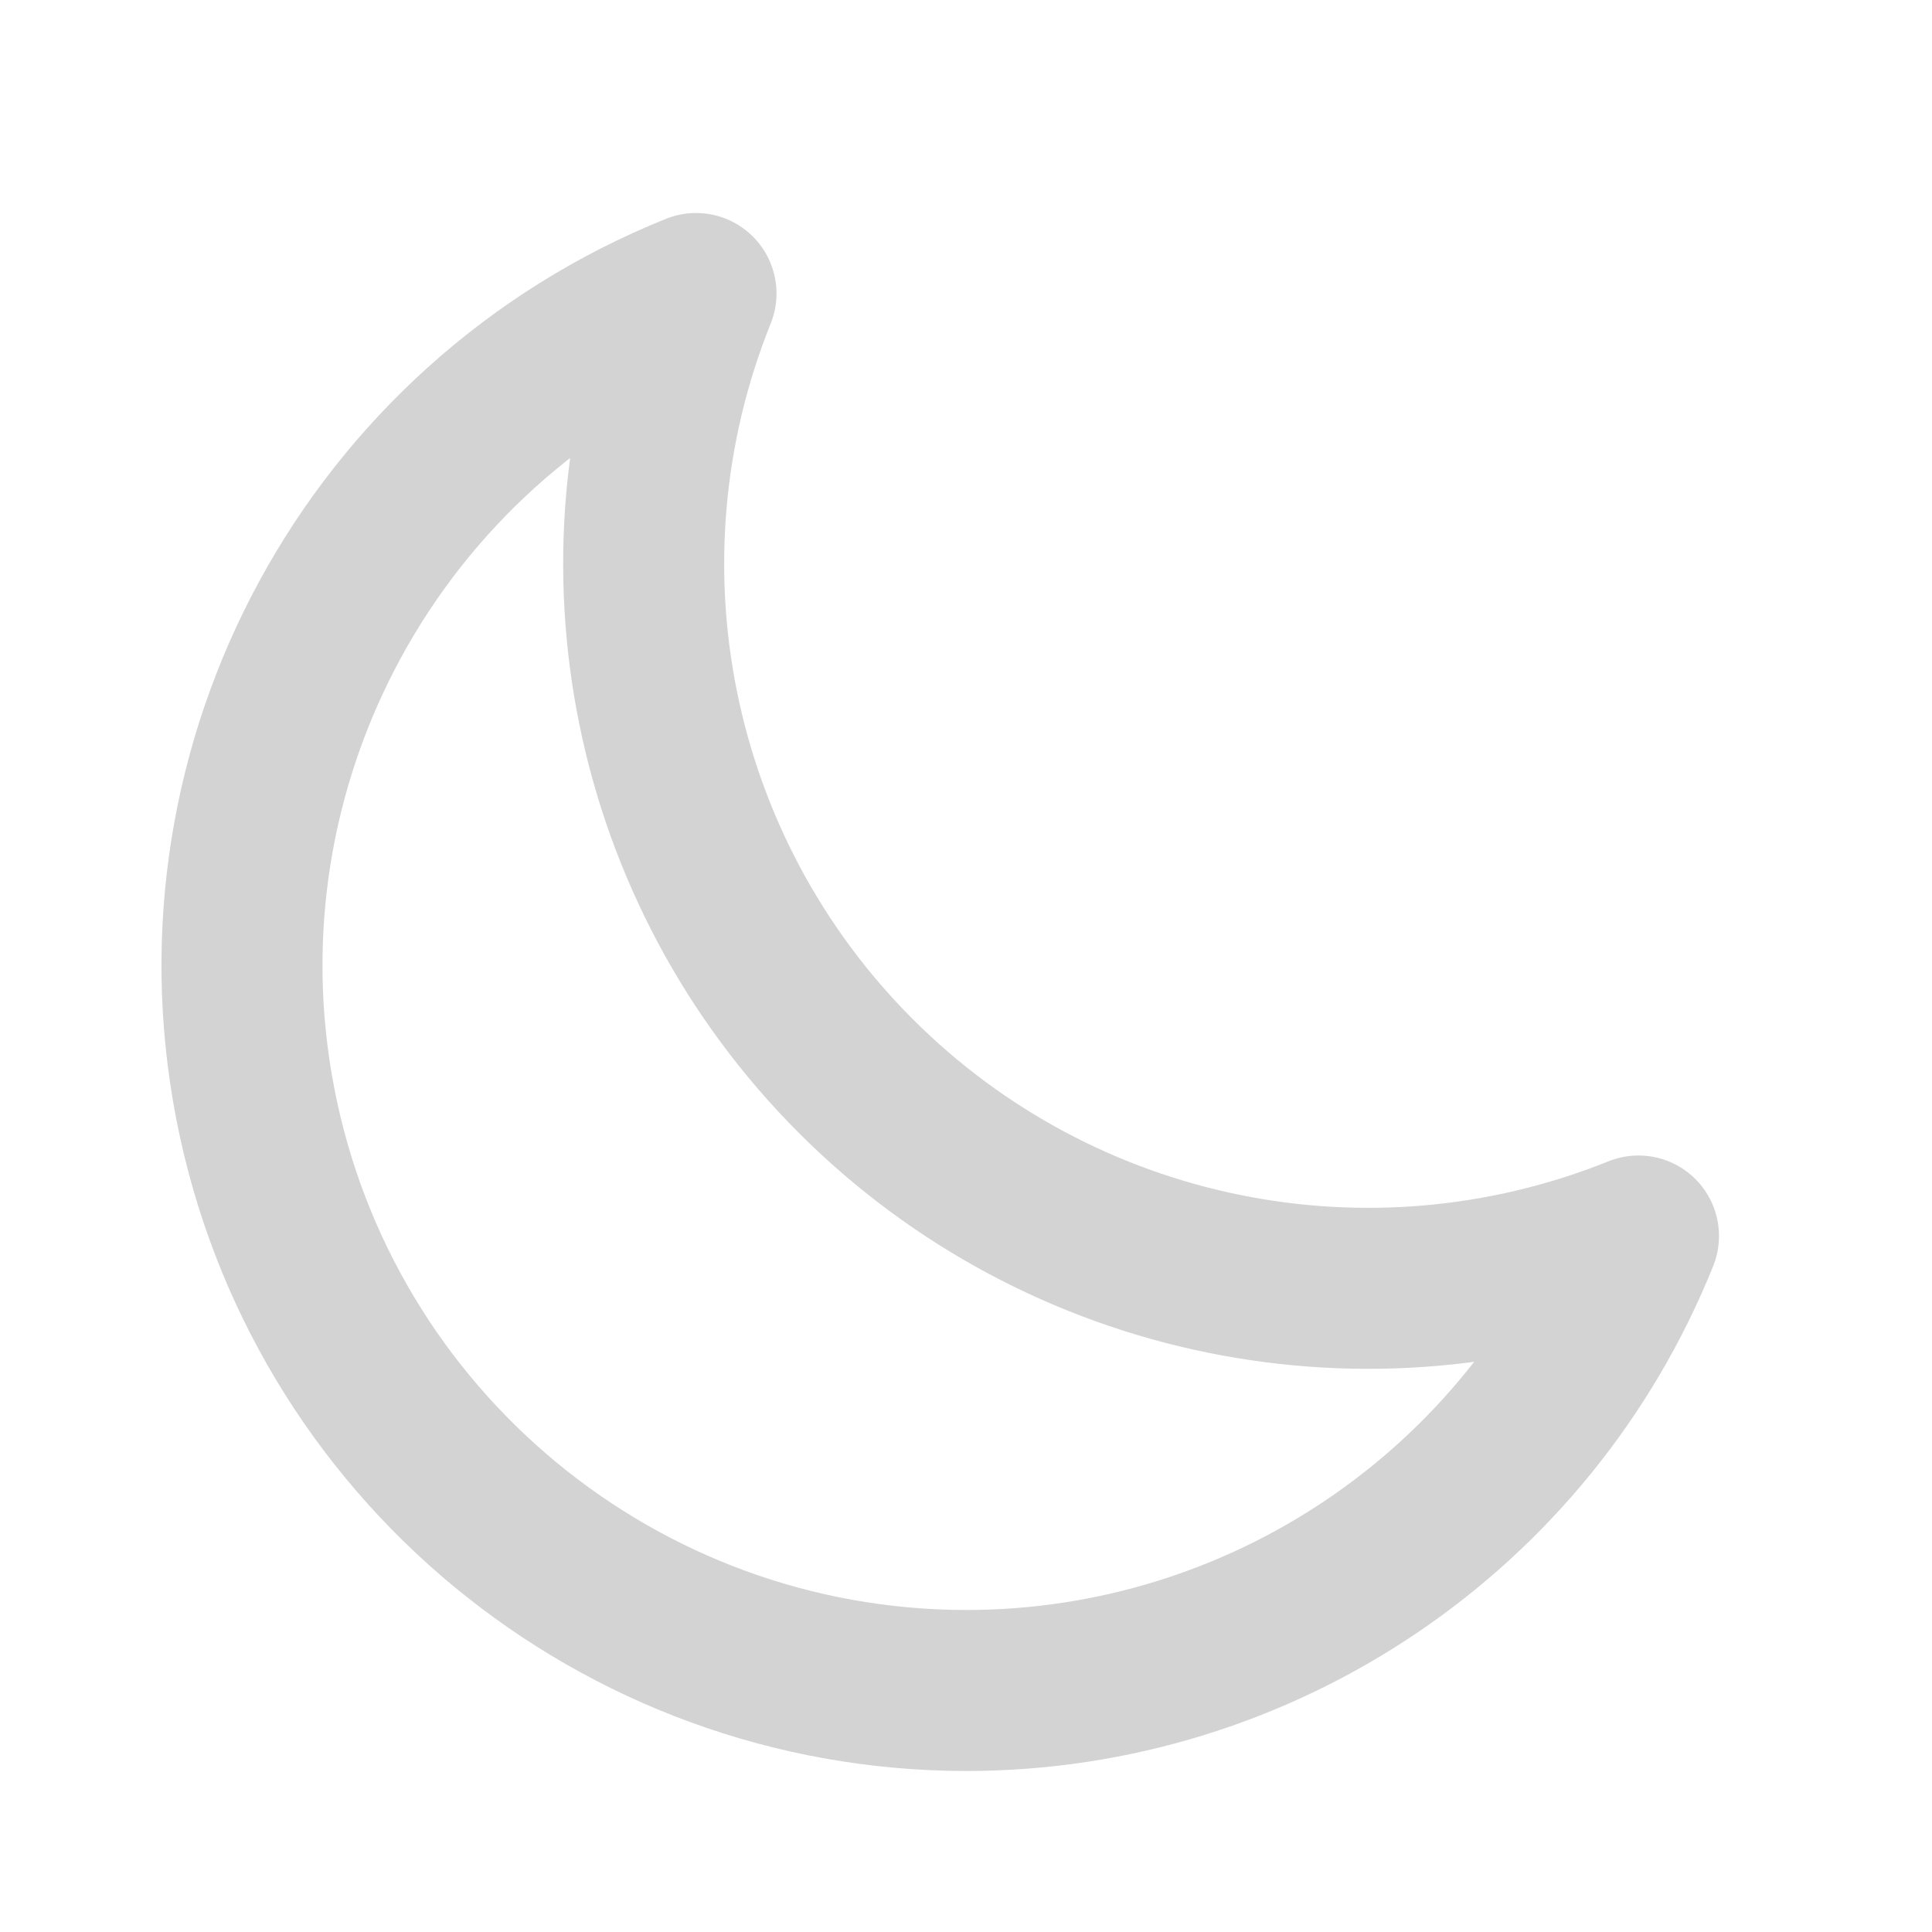
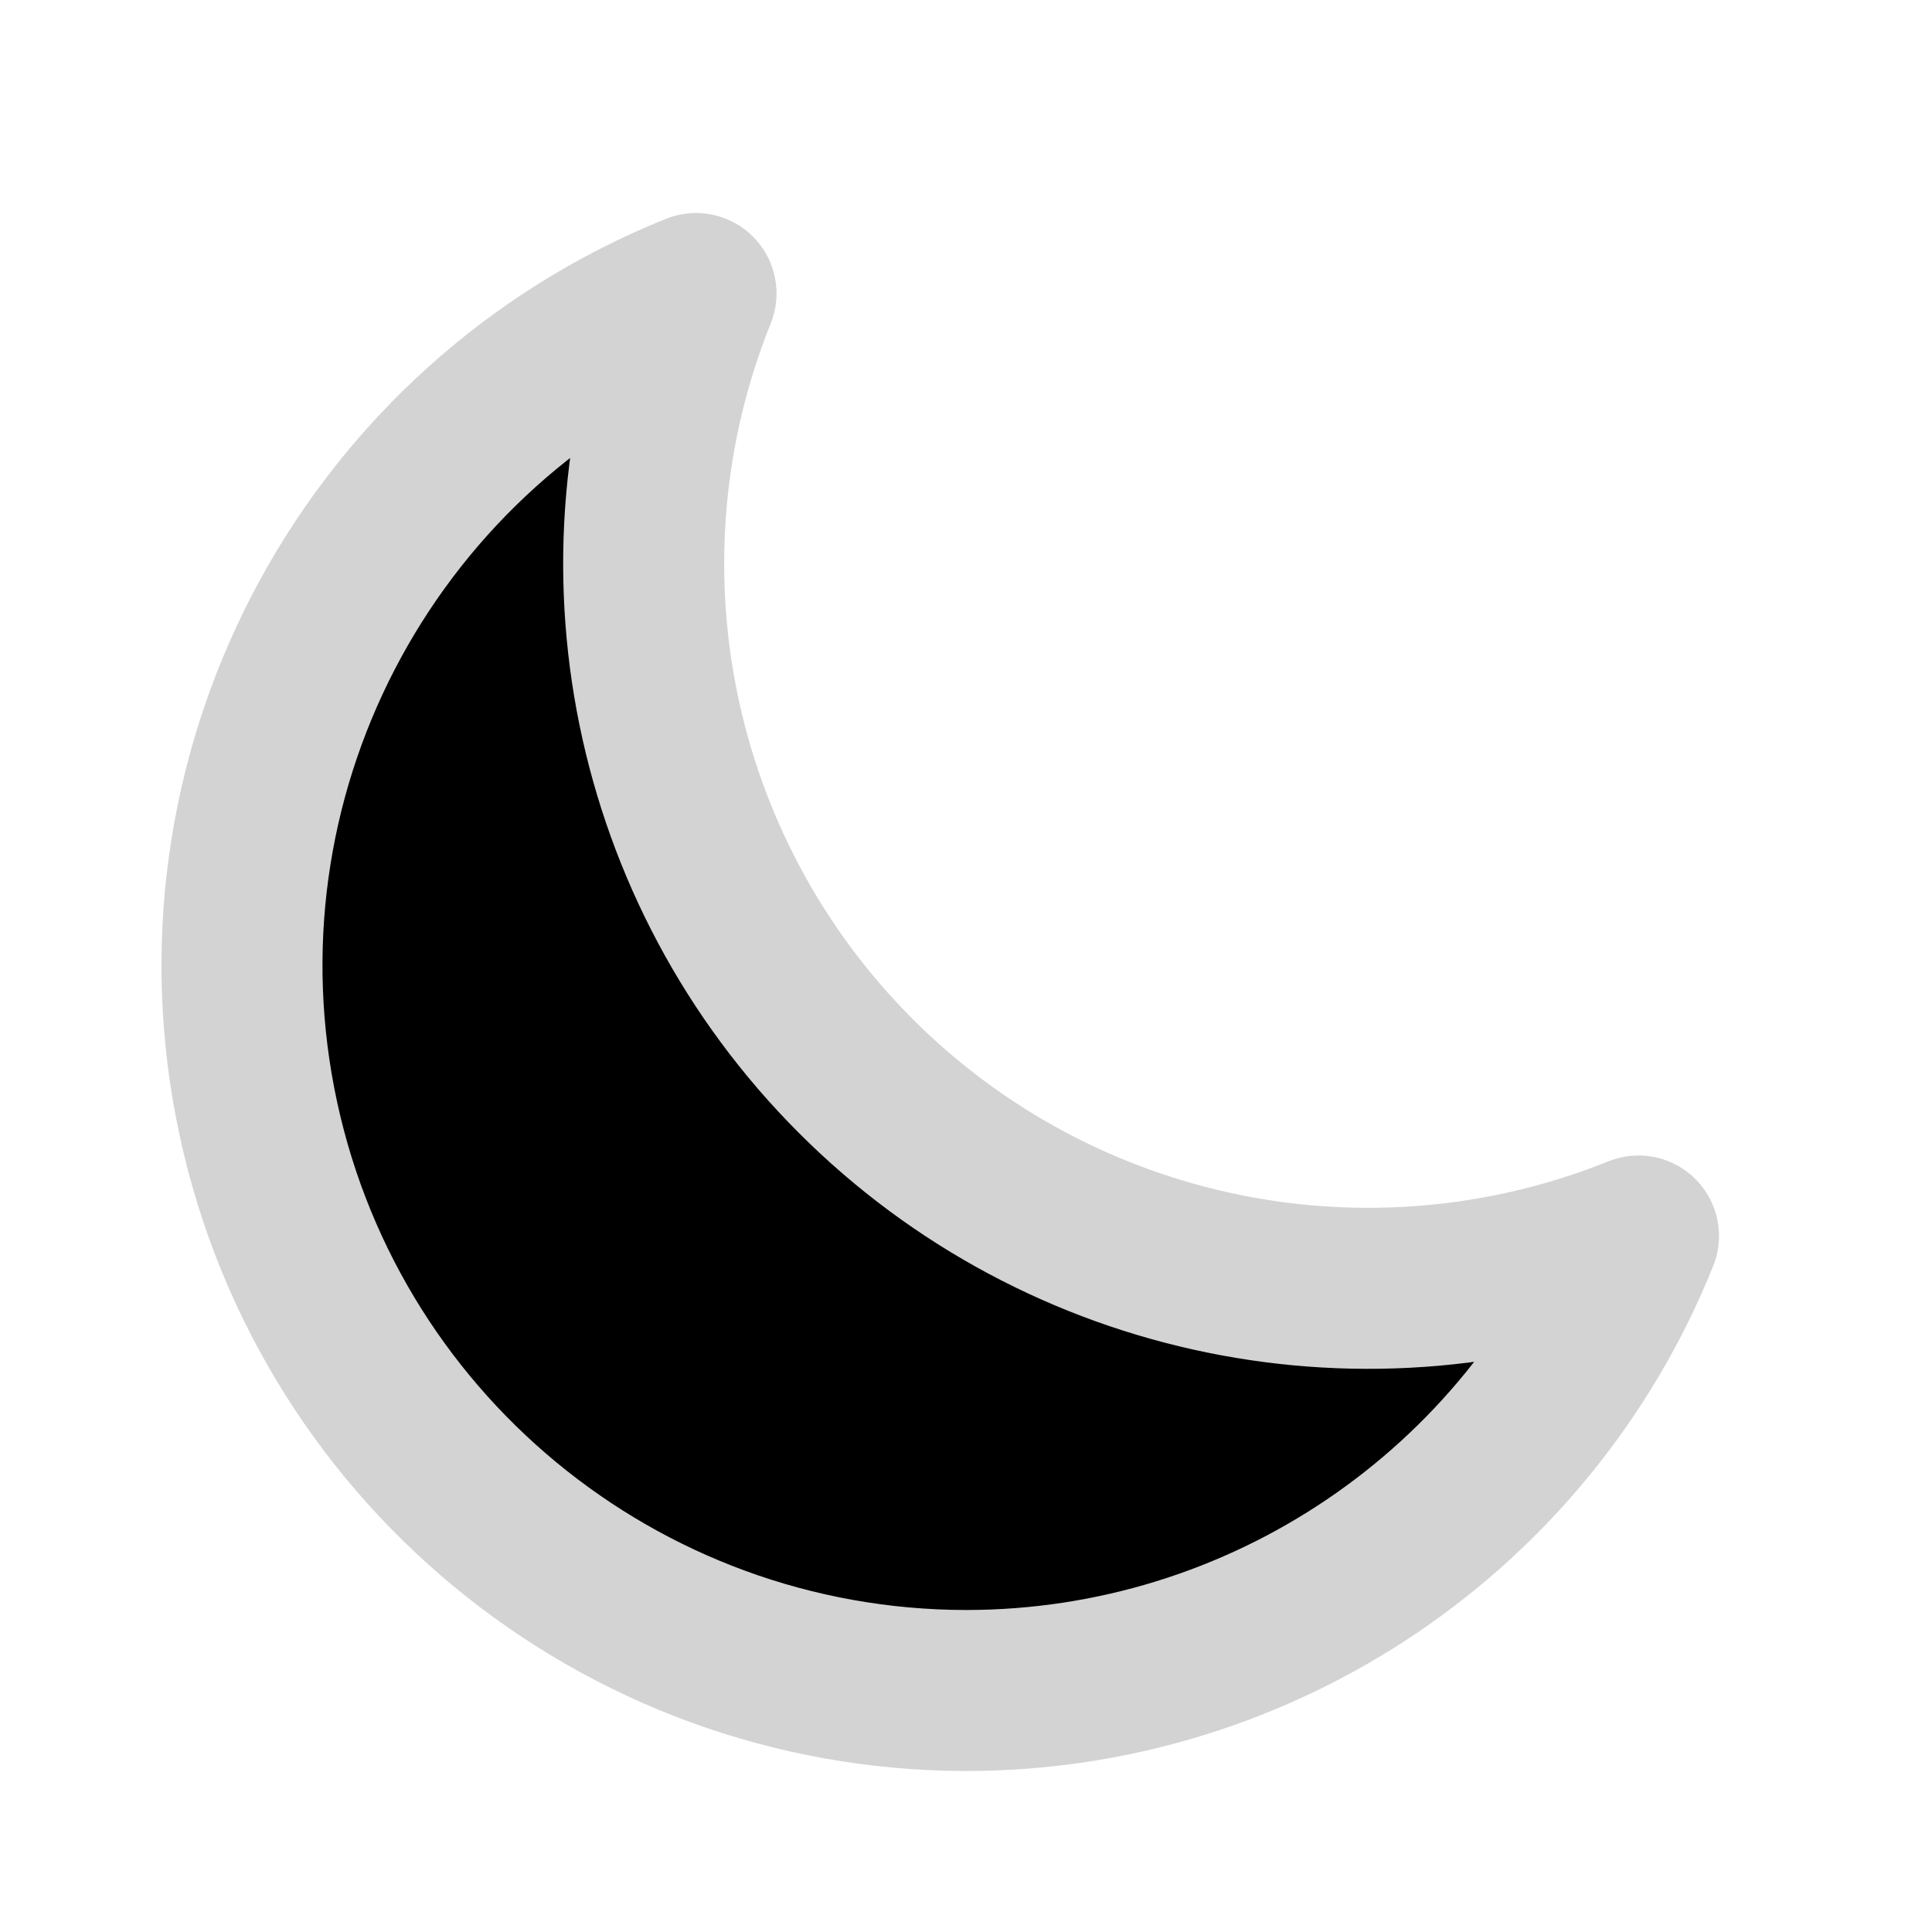
- <svg xmlns="http://www.w3.org/2000/svg" viewBox="0 0 24 24" fill="none" stroke="#d3d3d4">
+ <svg xmlns="http://www.w3.org/2000/svg" viewBox="0 0 24 24" stroke="#d3d3d4">
  <path stroke-linecap="round" stroke-linejoin="round" stroke-width="2" d="M20.354 15.354A9 9 0 018.646 3.646 9.003 9.003 0 0012 21a9.003 9.003 0 008.354-5.646z" />
</svg>
